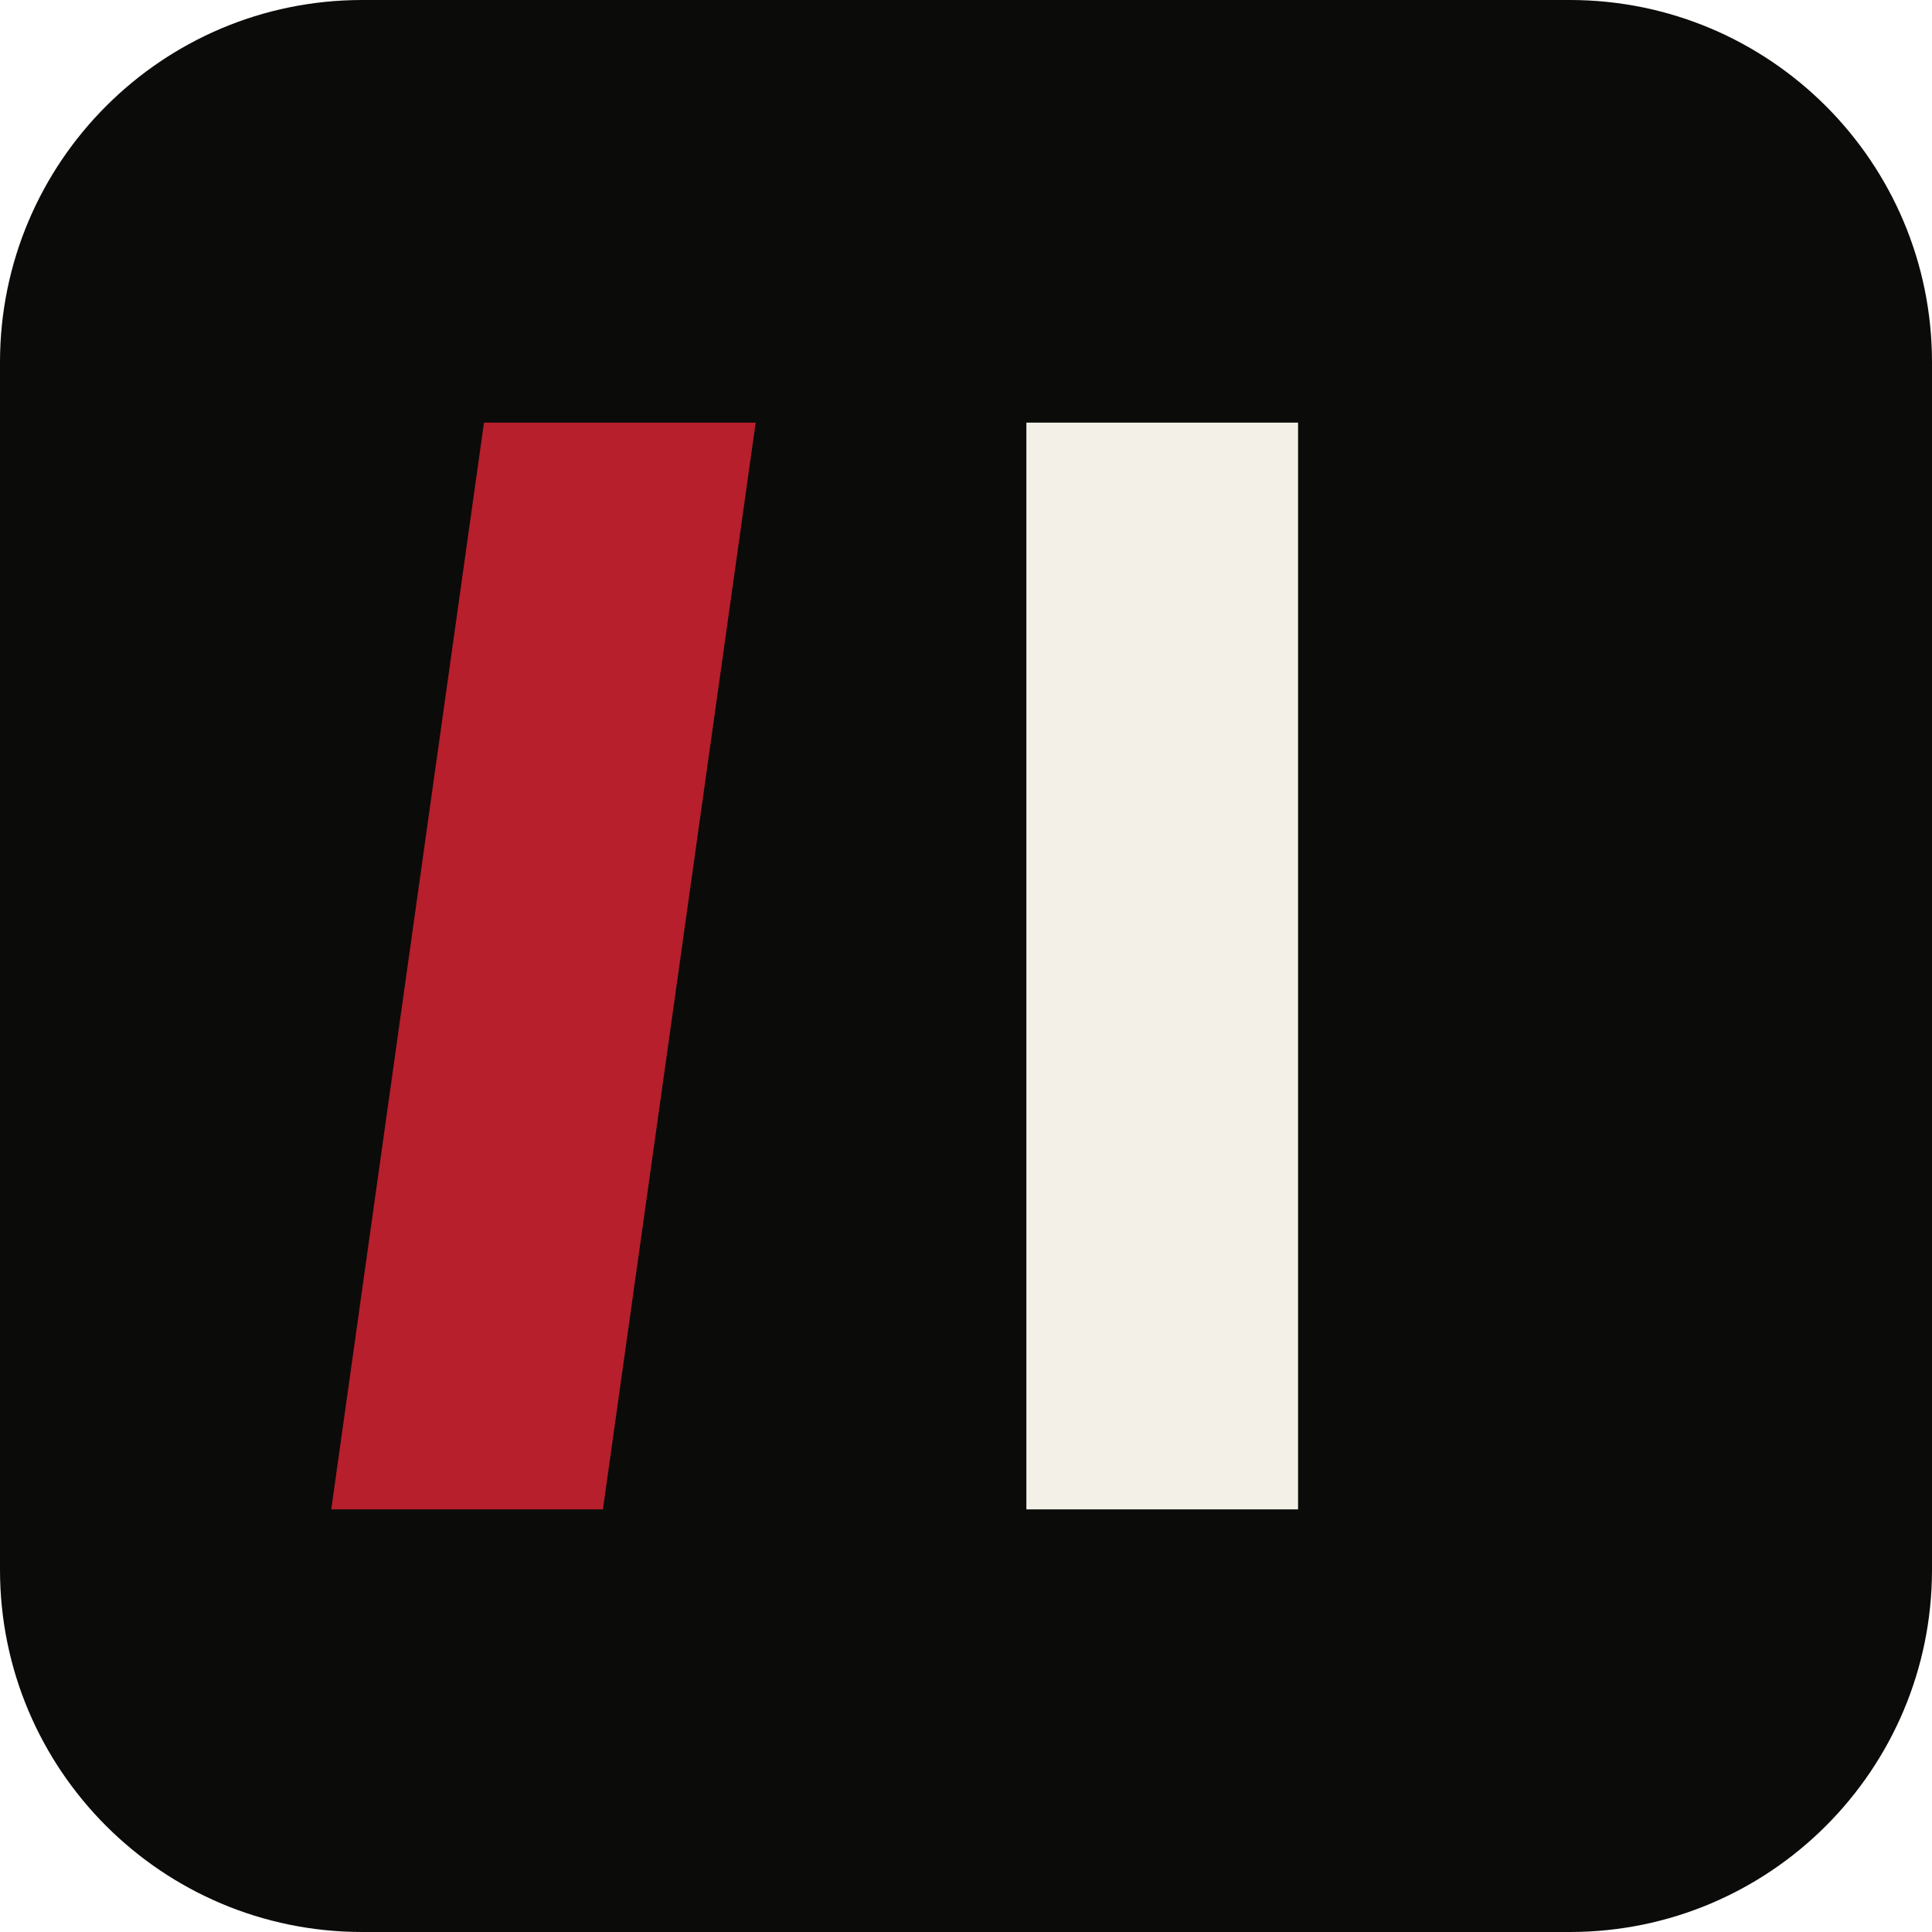
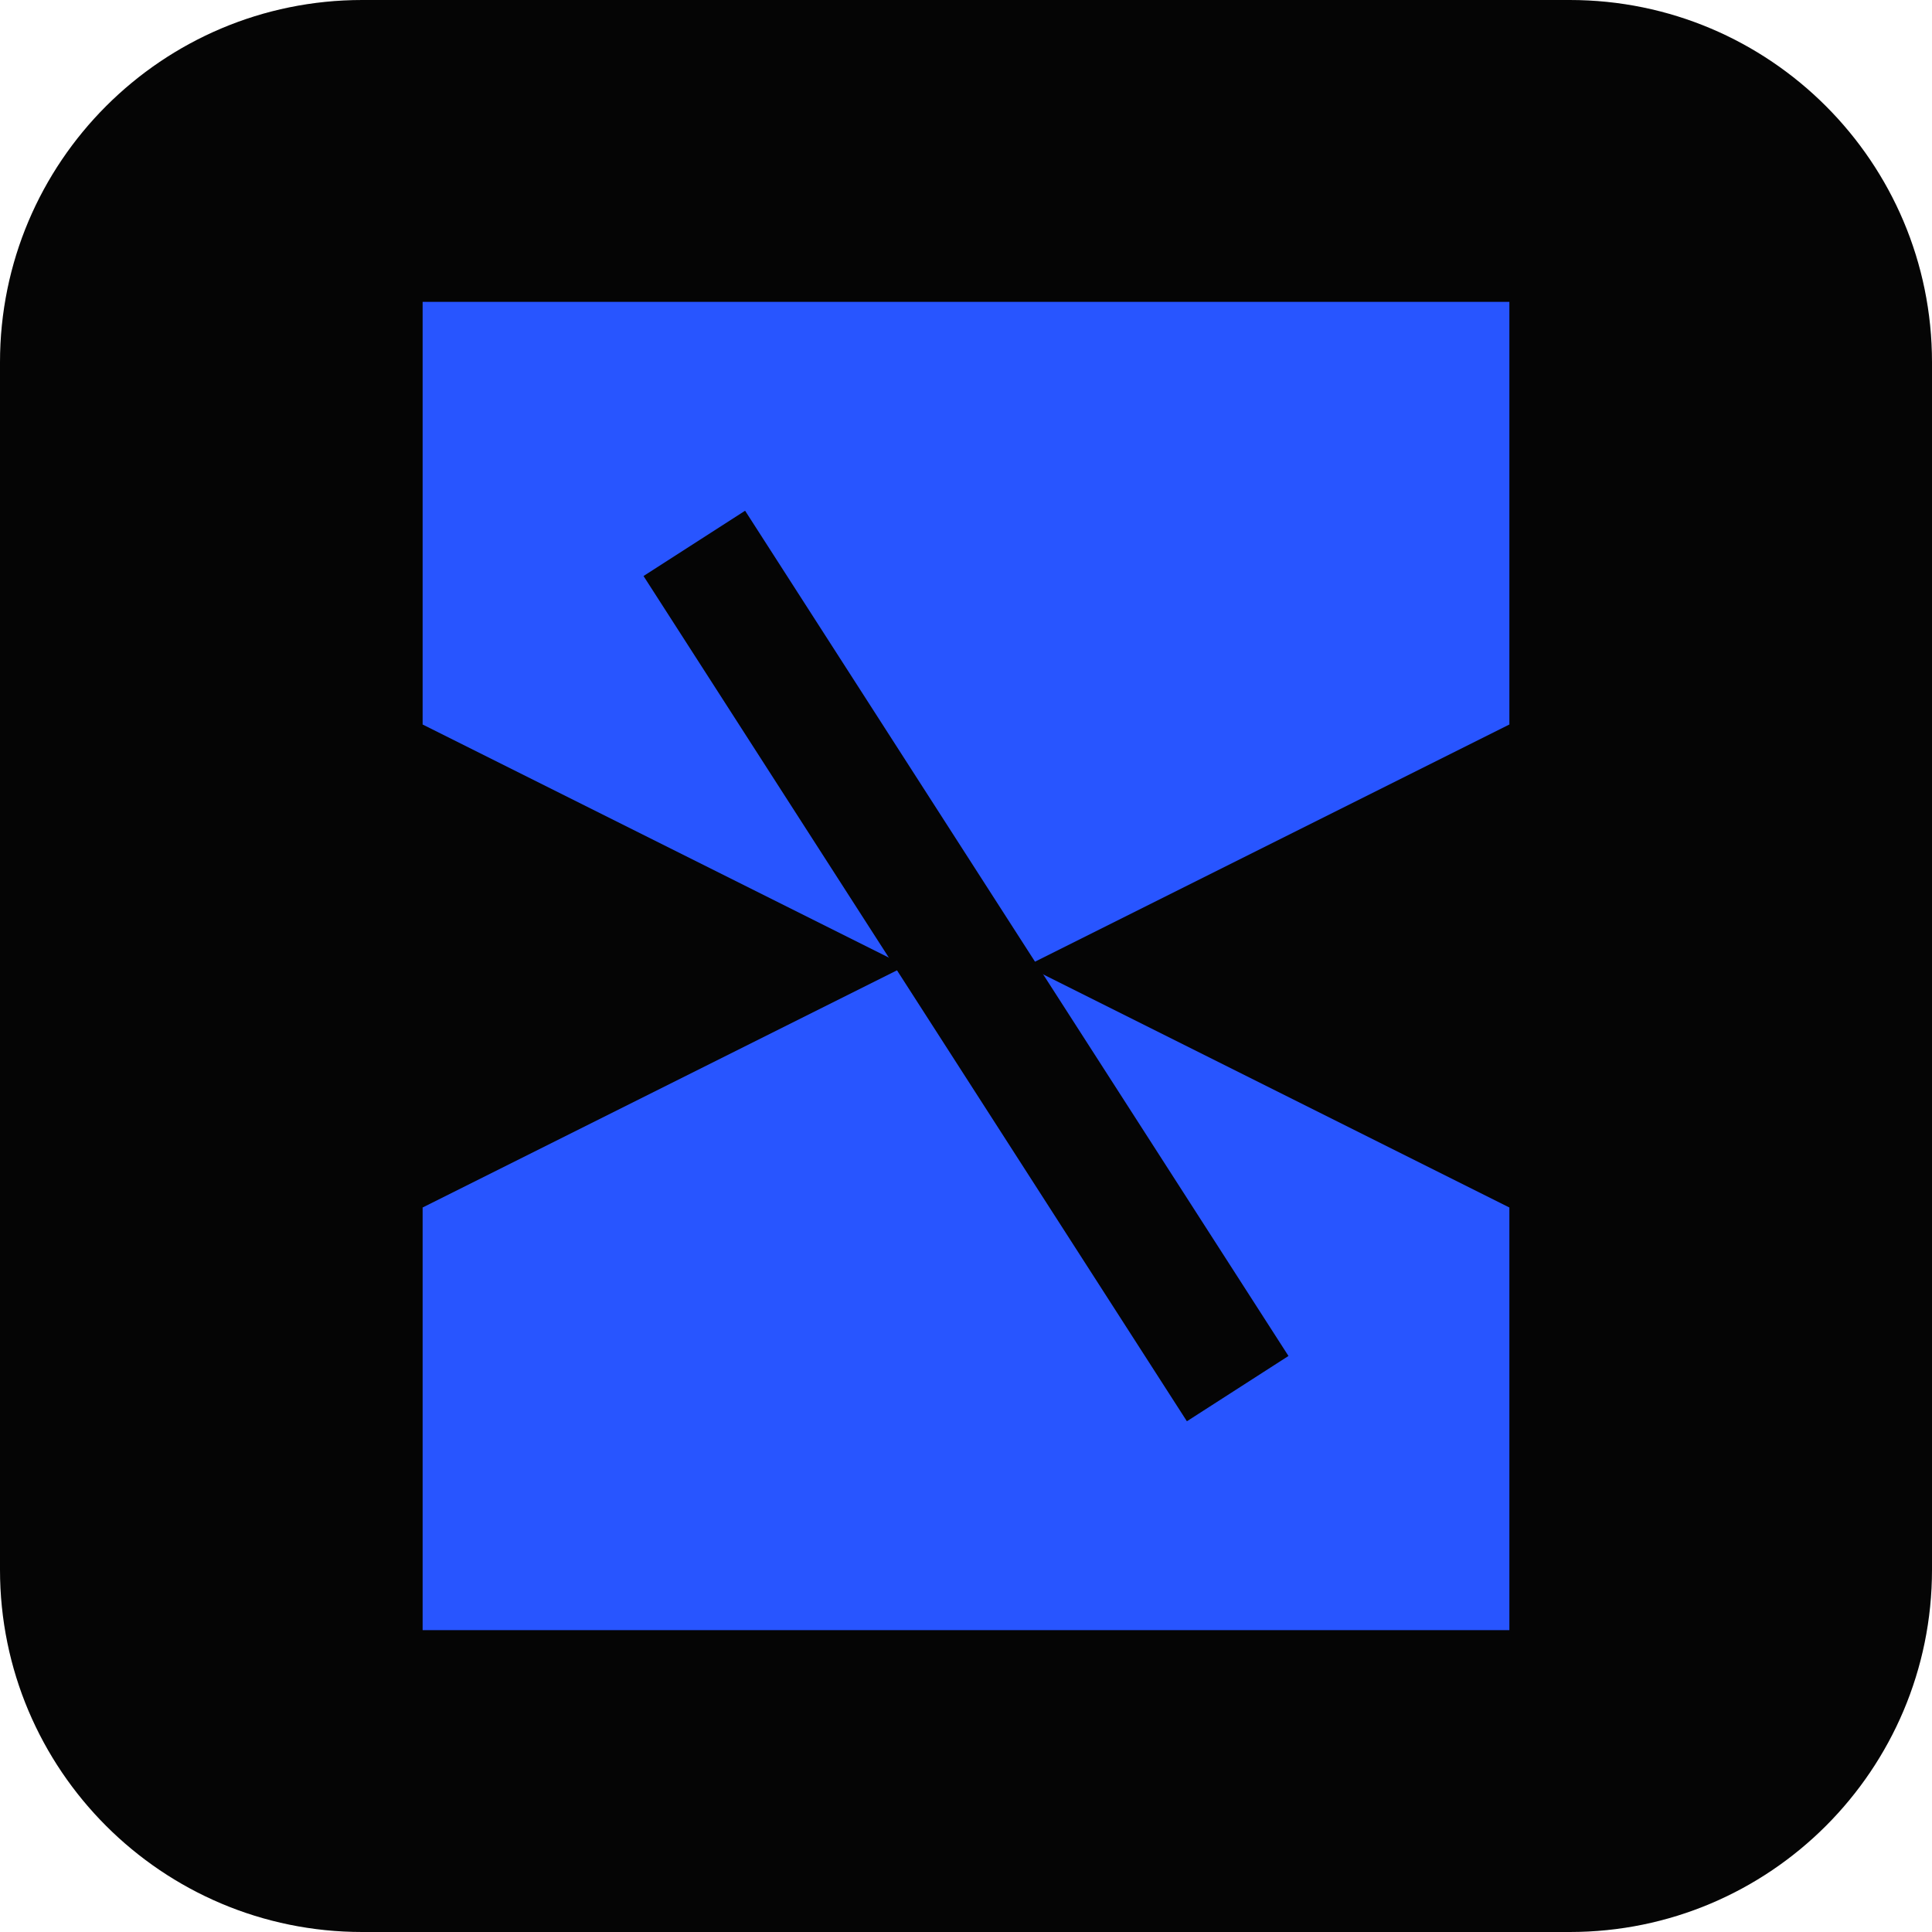
- <svg xmlns="http://www.w3.org/2000/svg" width="64" height="64" viewBox="0 0 64 64">
-   <rect width="64" height="64" rx="12" fill="#0b0b0a" />
-   <rect x="18" y="14" width="9" height="36" transform="skewX(-8)" fill="#b61f2b" />
-   <rect x="34" y="14" width="9" height="36" fill="#f3f0e8" />
+ <svg xmlns="http://www.w3.org/2000/svg" viewBox="0 0 64 64">
+   <rect width="64" height="64" rx="12" fill="#050505" />
+   <path d="M14 10h36v14L34 32l16 8v14H14V40l16-8-16-8V10Z" fill="#2855ff" />
+   <path d="m23 18 18 28" stroke="#050505" stroke-width="4" />
</svg>
